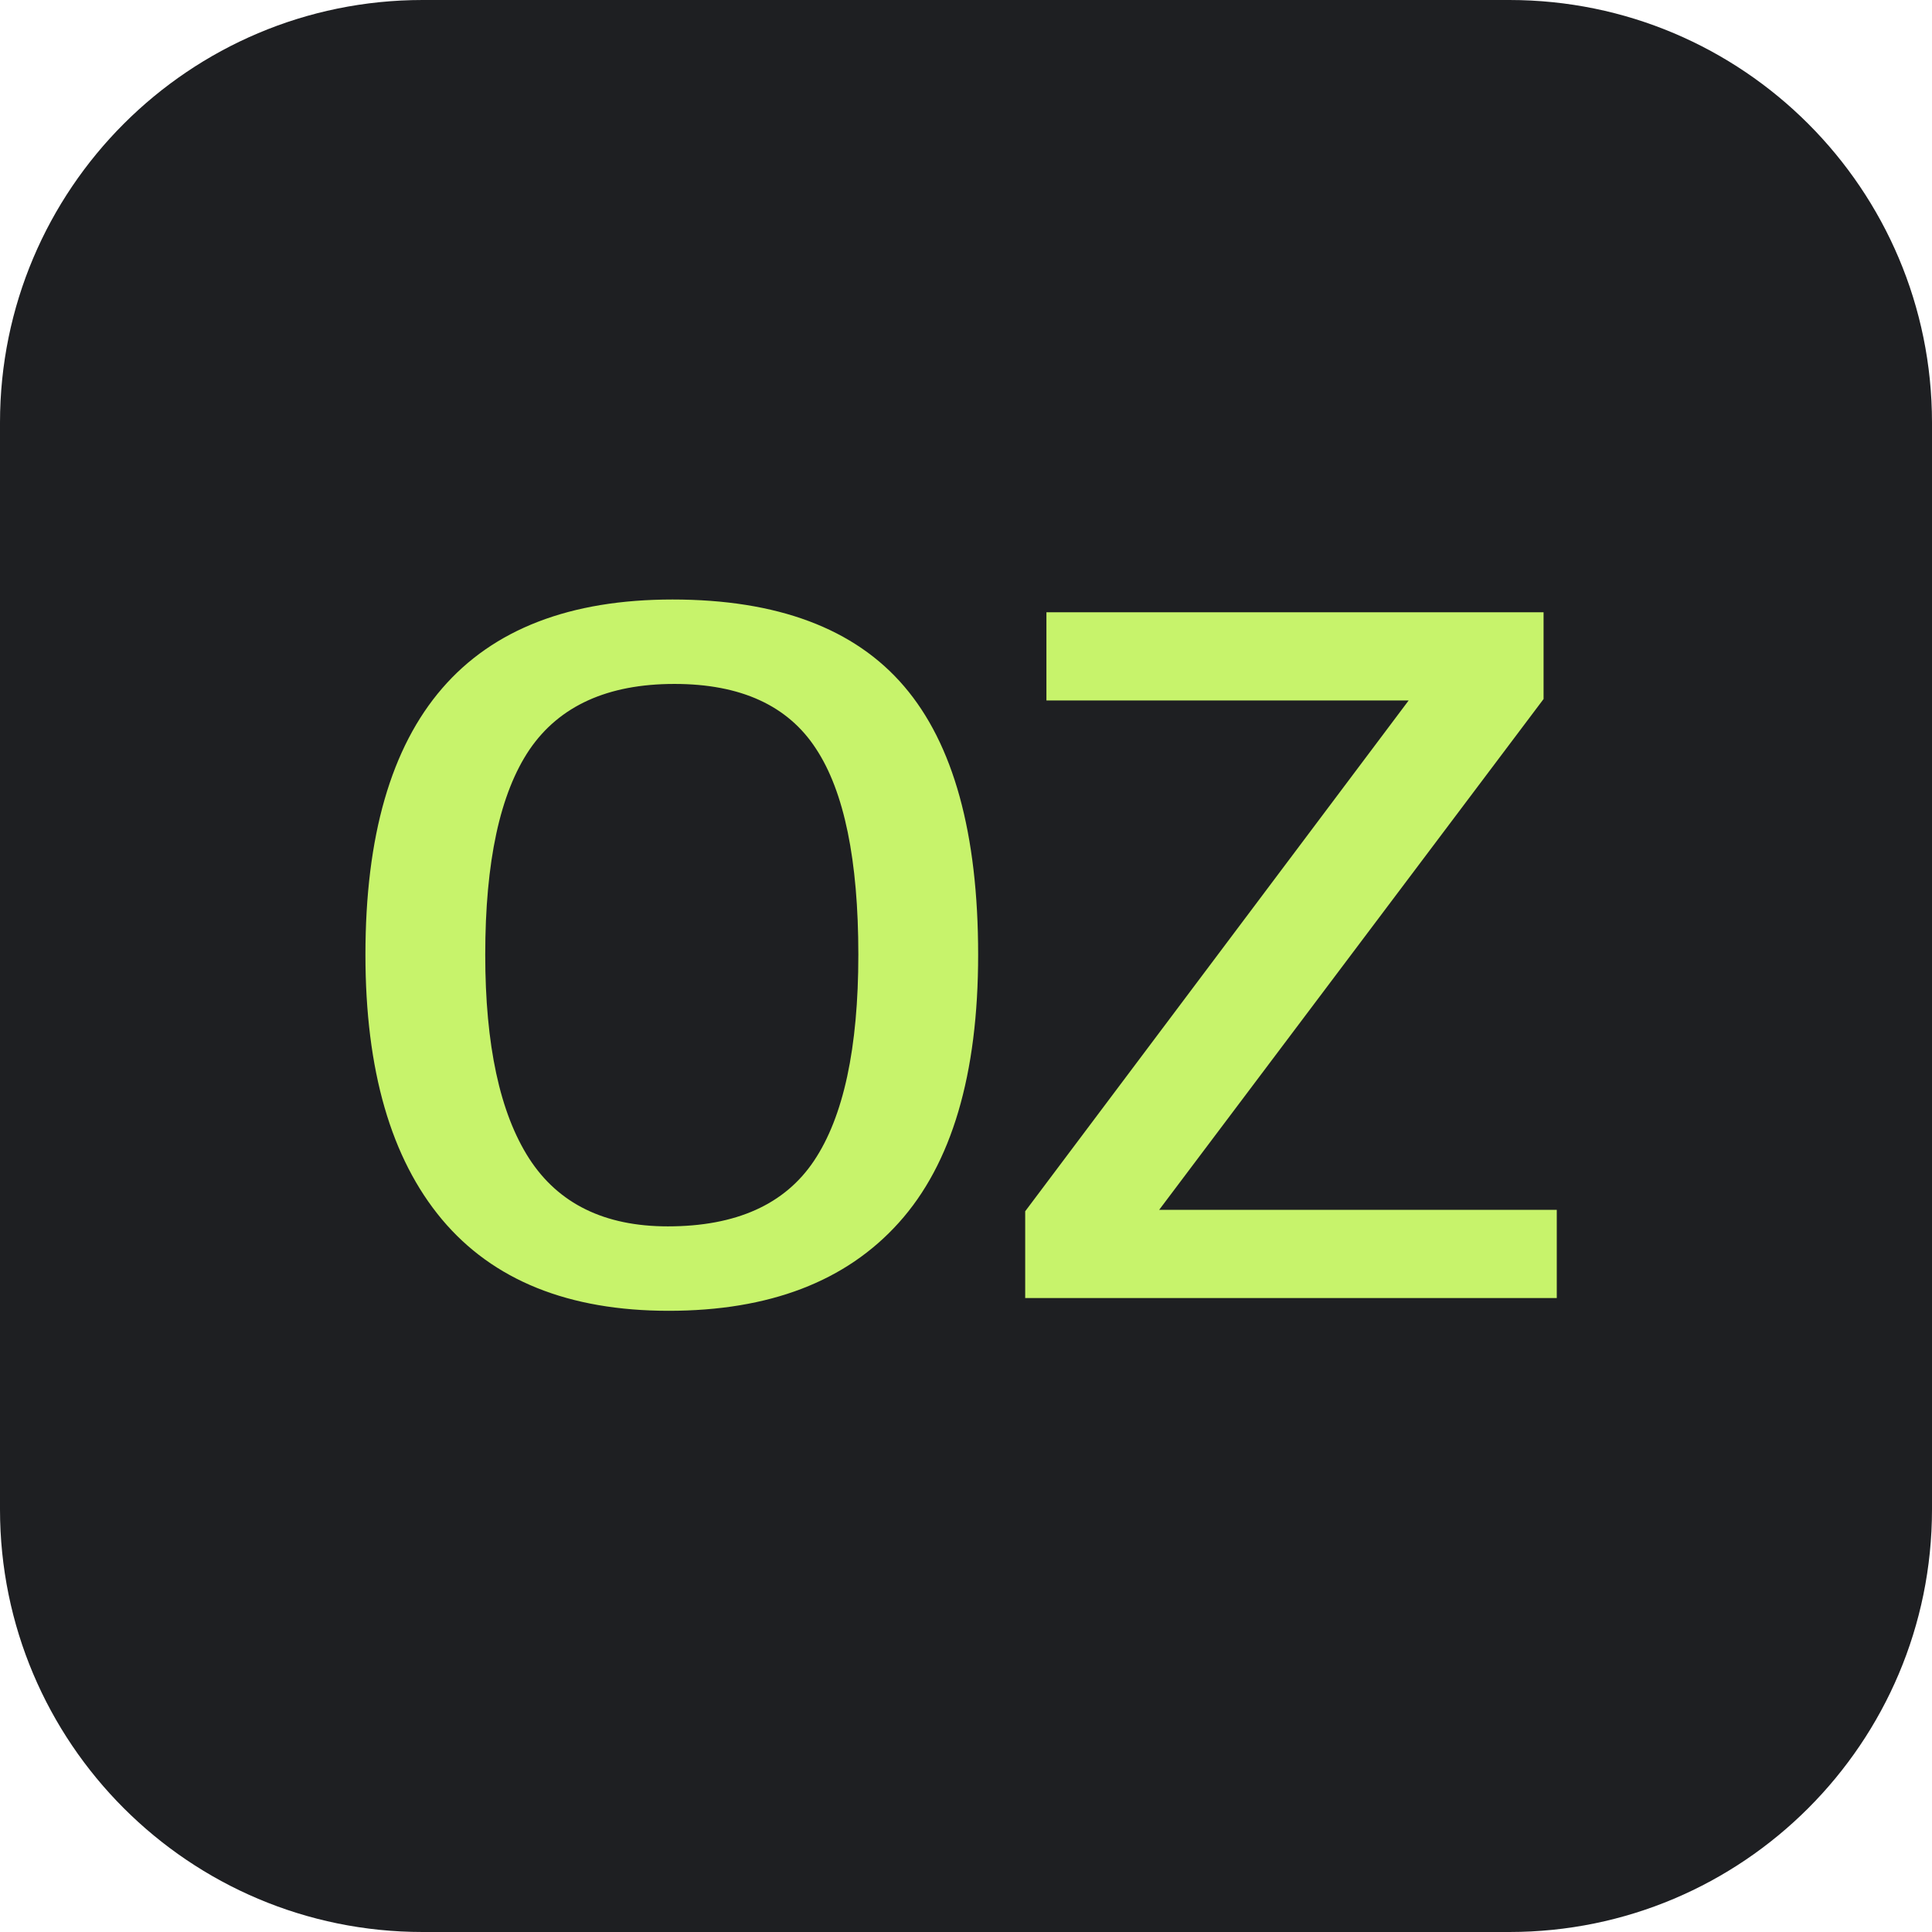
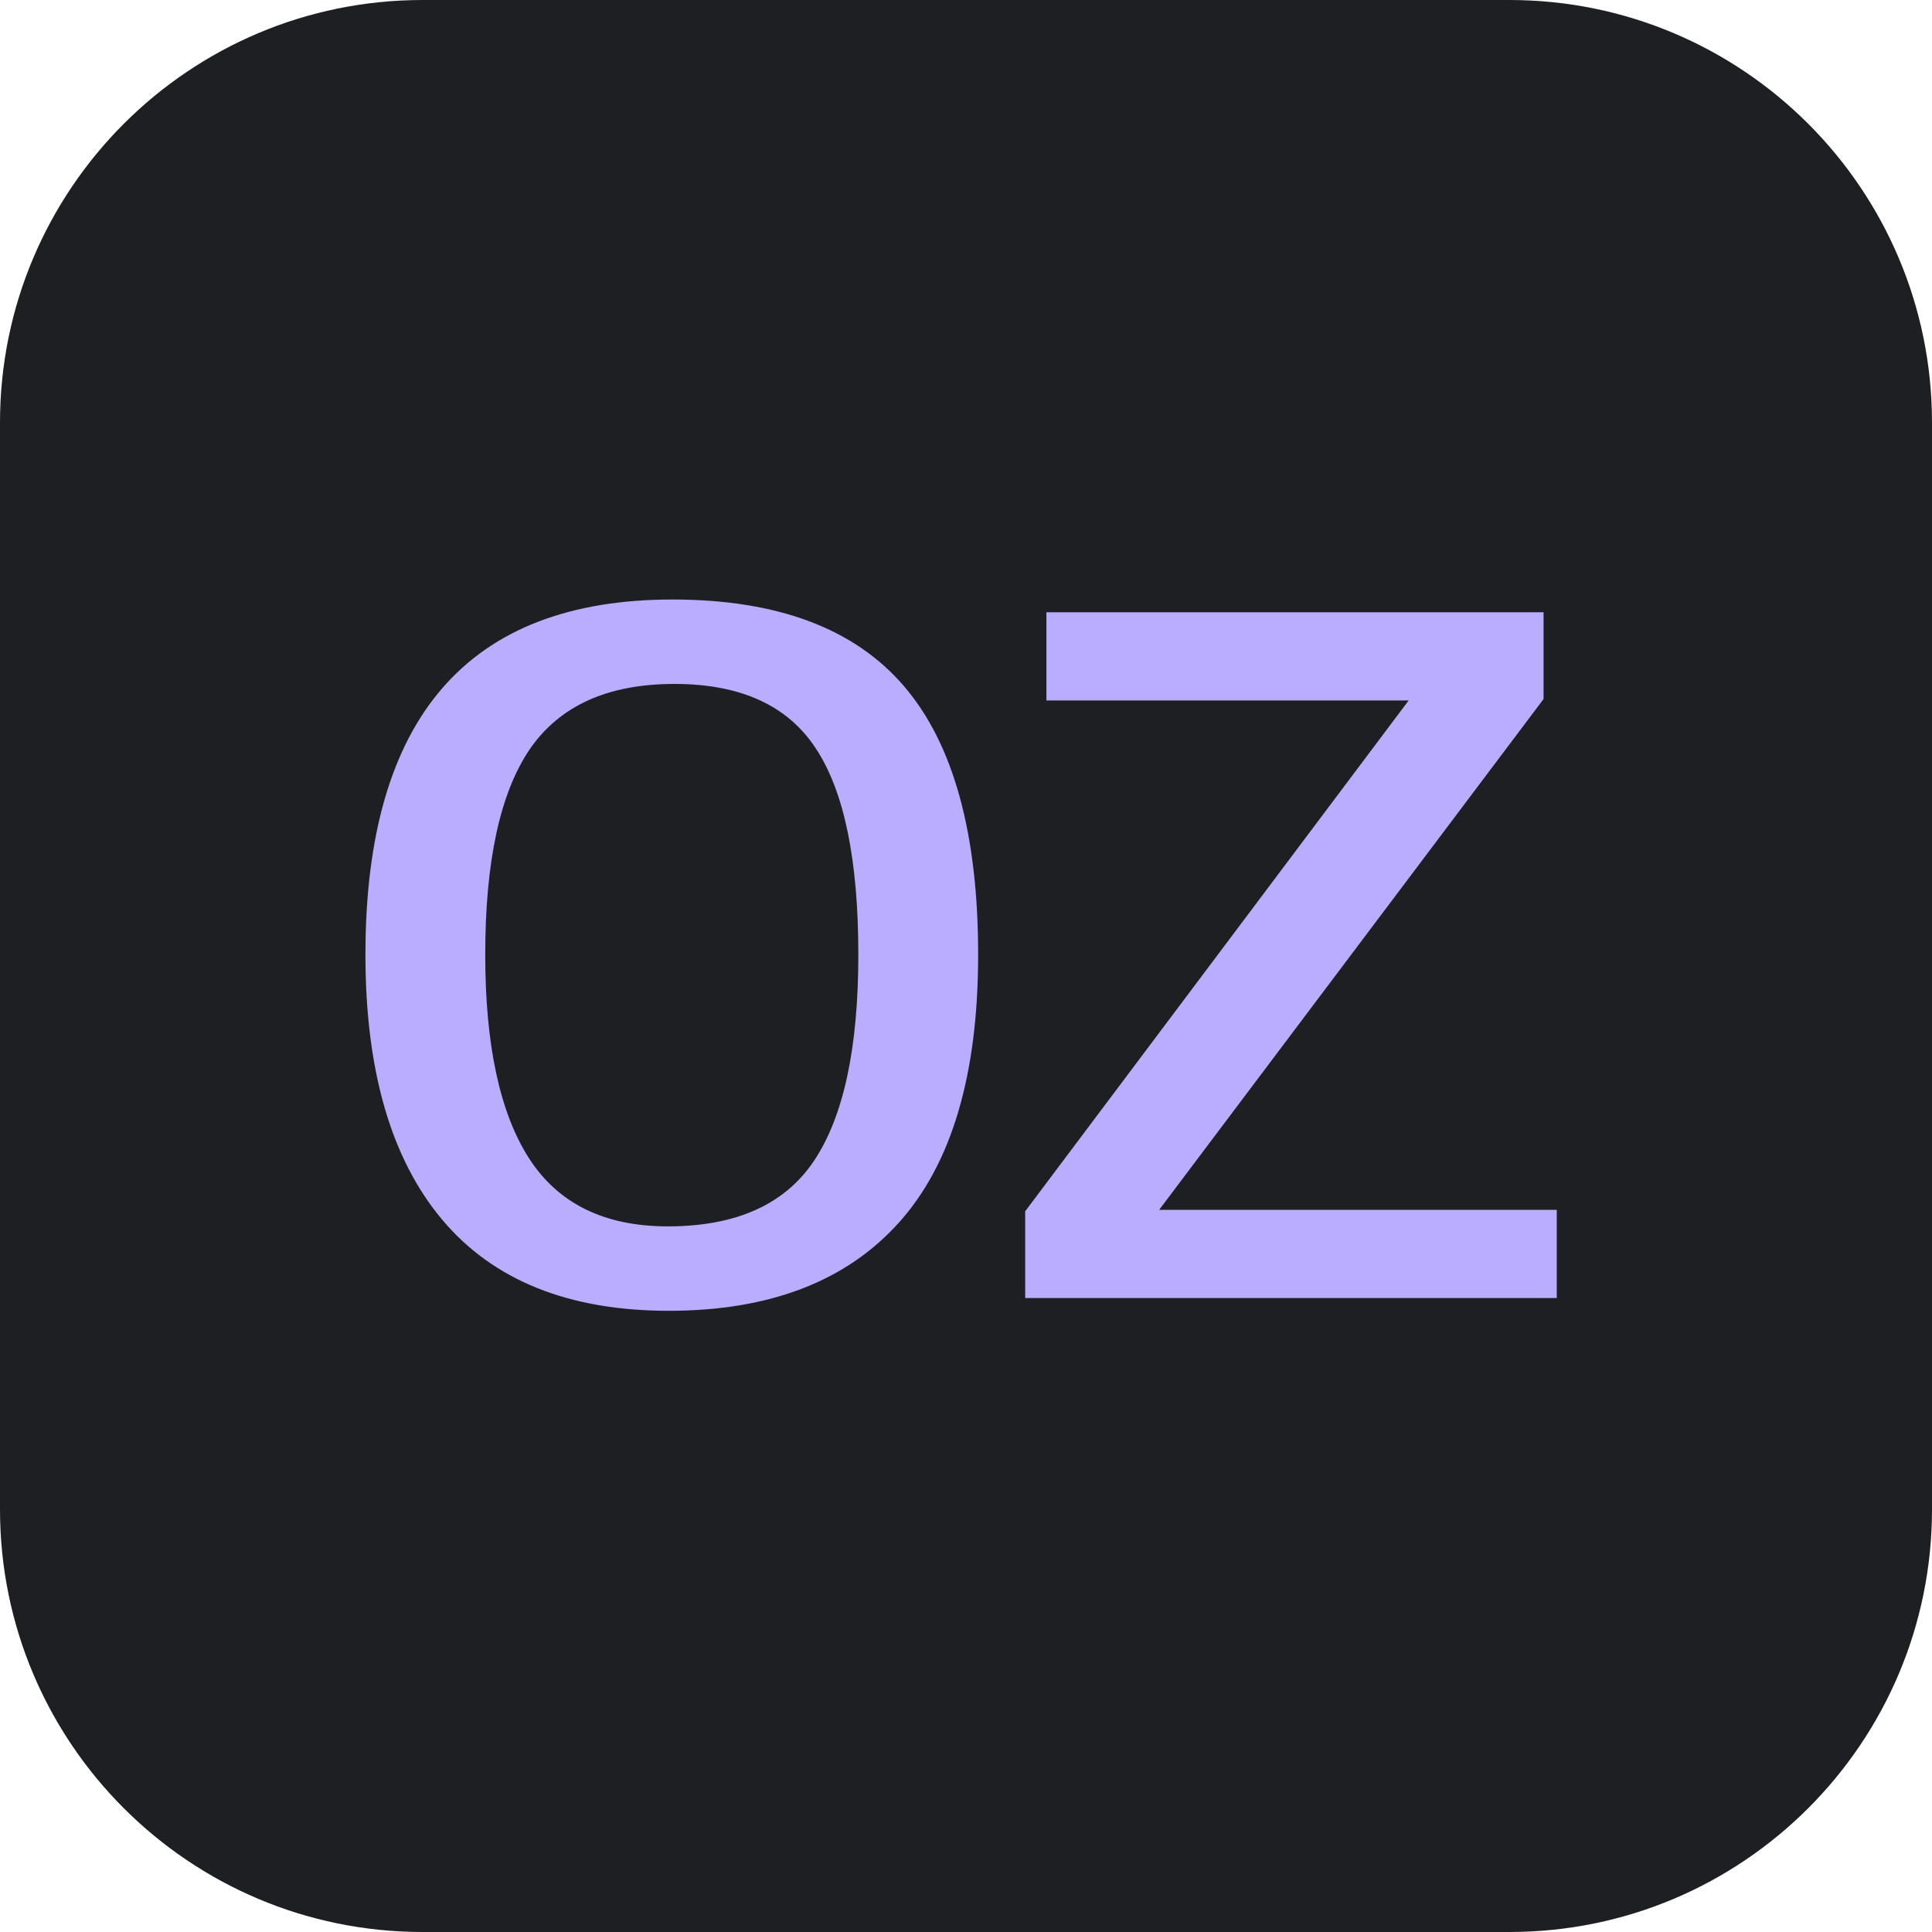
<svg xmlns="http://www.w3.org/2000/svg" viewBox="0 0 64 64">
  <rect width="64" height="64" rx="14" fill="#1e1f22" />
-   <text x="32" y="43" text-anchor="middle" font-family="Century Gothic,Trebuchet MS,Arial,sans-serif" font-size="43" font-weight="400" letter-spacing="-2" fill="#c7f36b">oz</text>
+   <text x="32" y="43" text-anchor="middle" font-family="Century Gothic,Trebuchet MS,Arial,sans-serif" font-size="43" font-weight="400" letter-spacing="-2" fill="#baacff">oz</text>
</svg>
